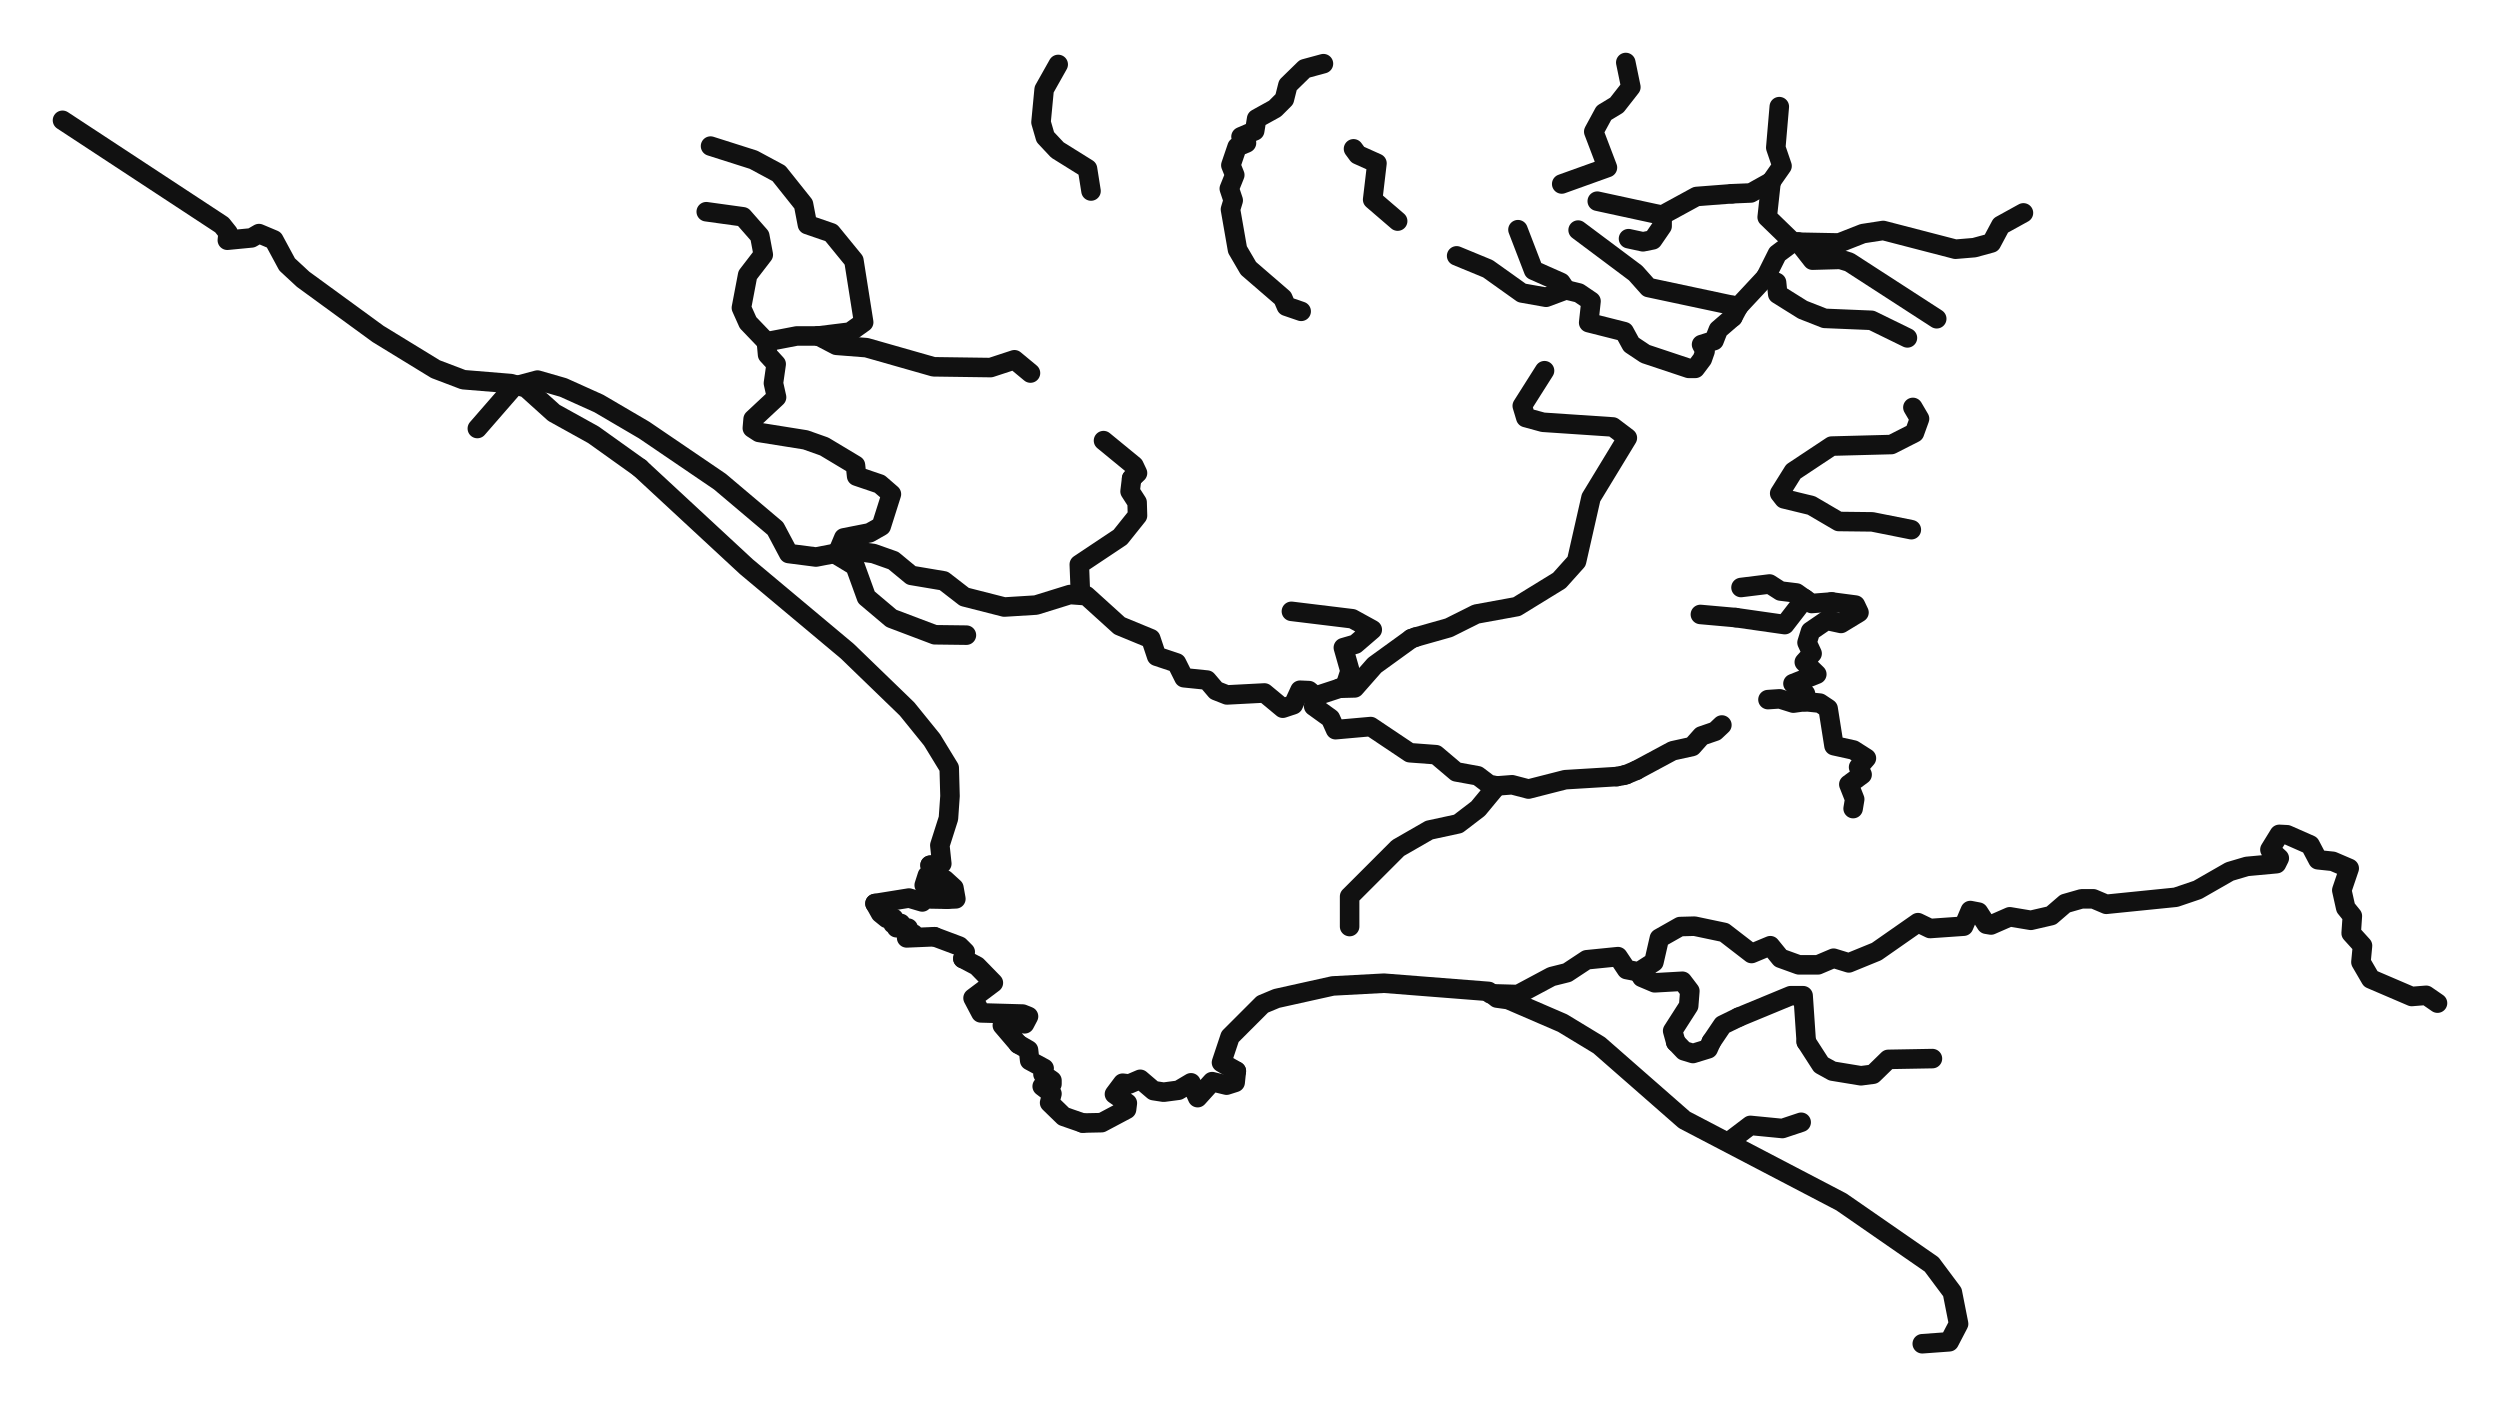
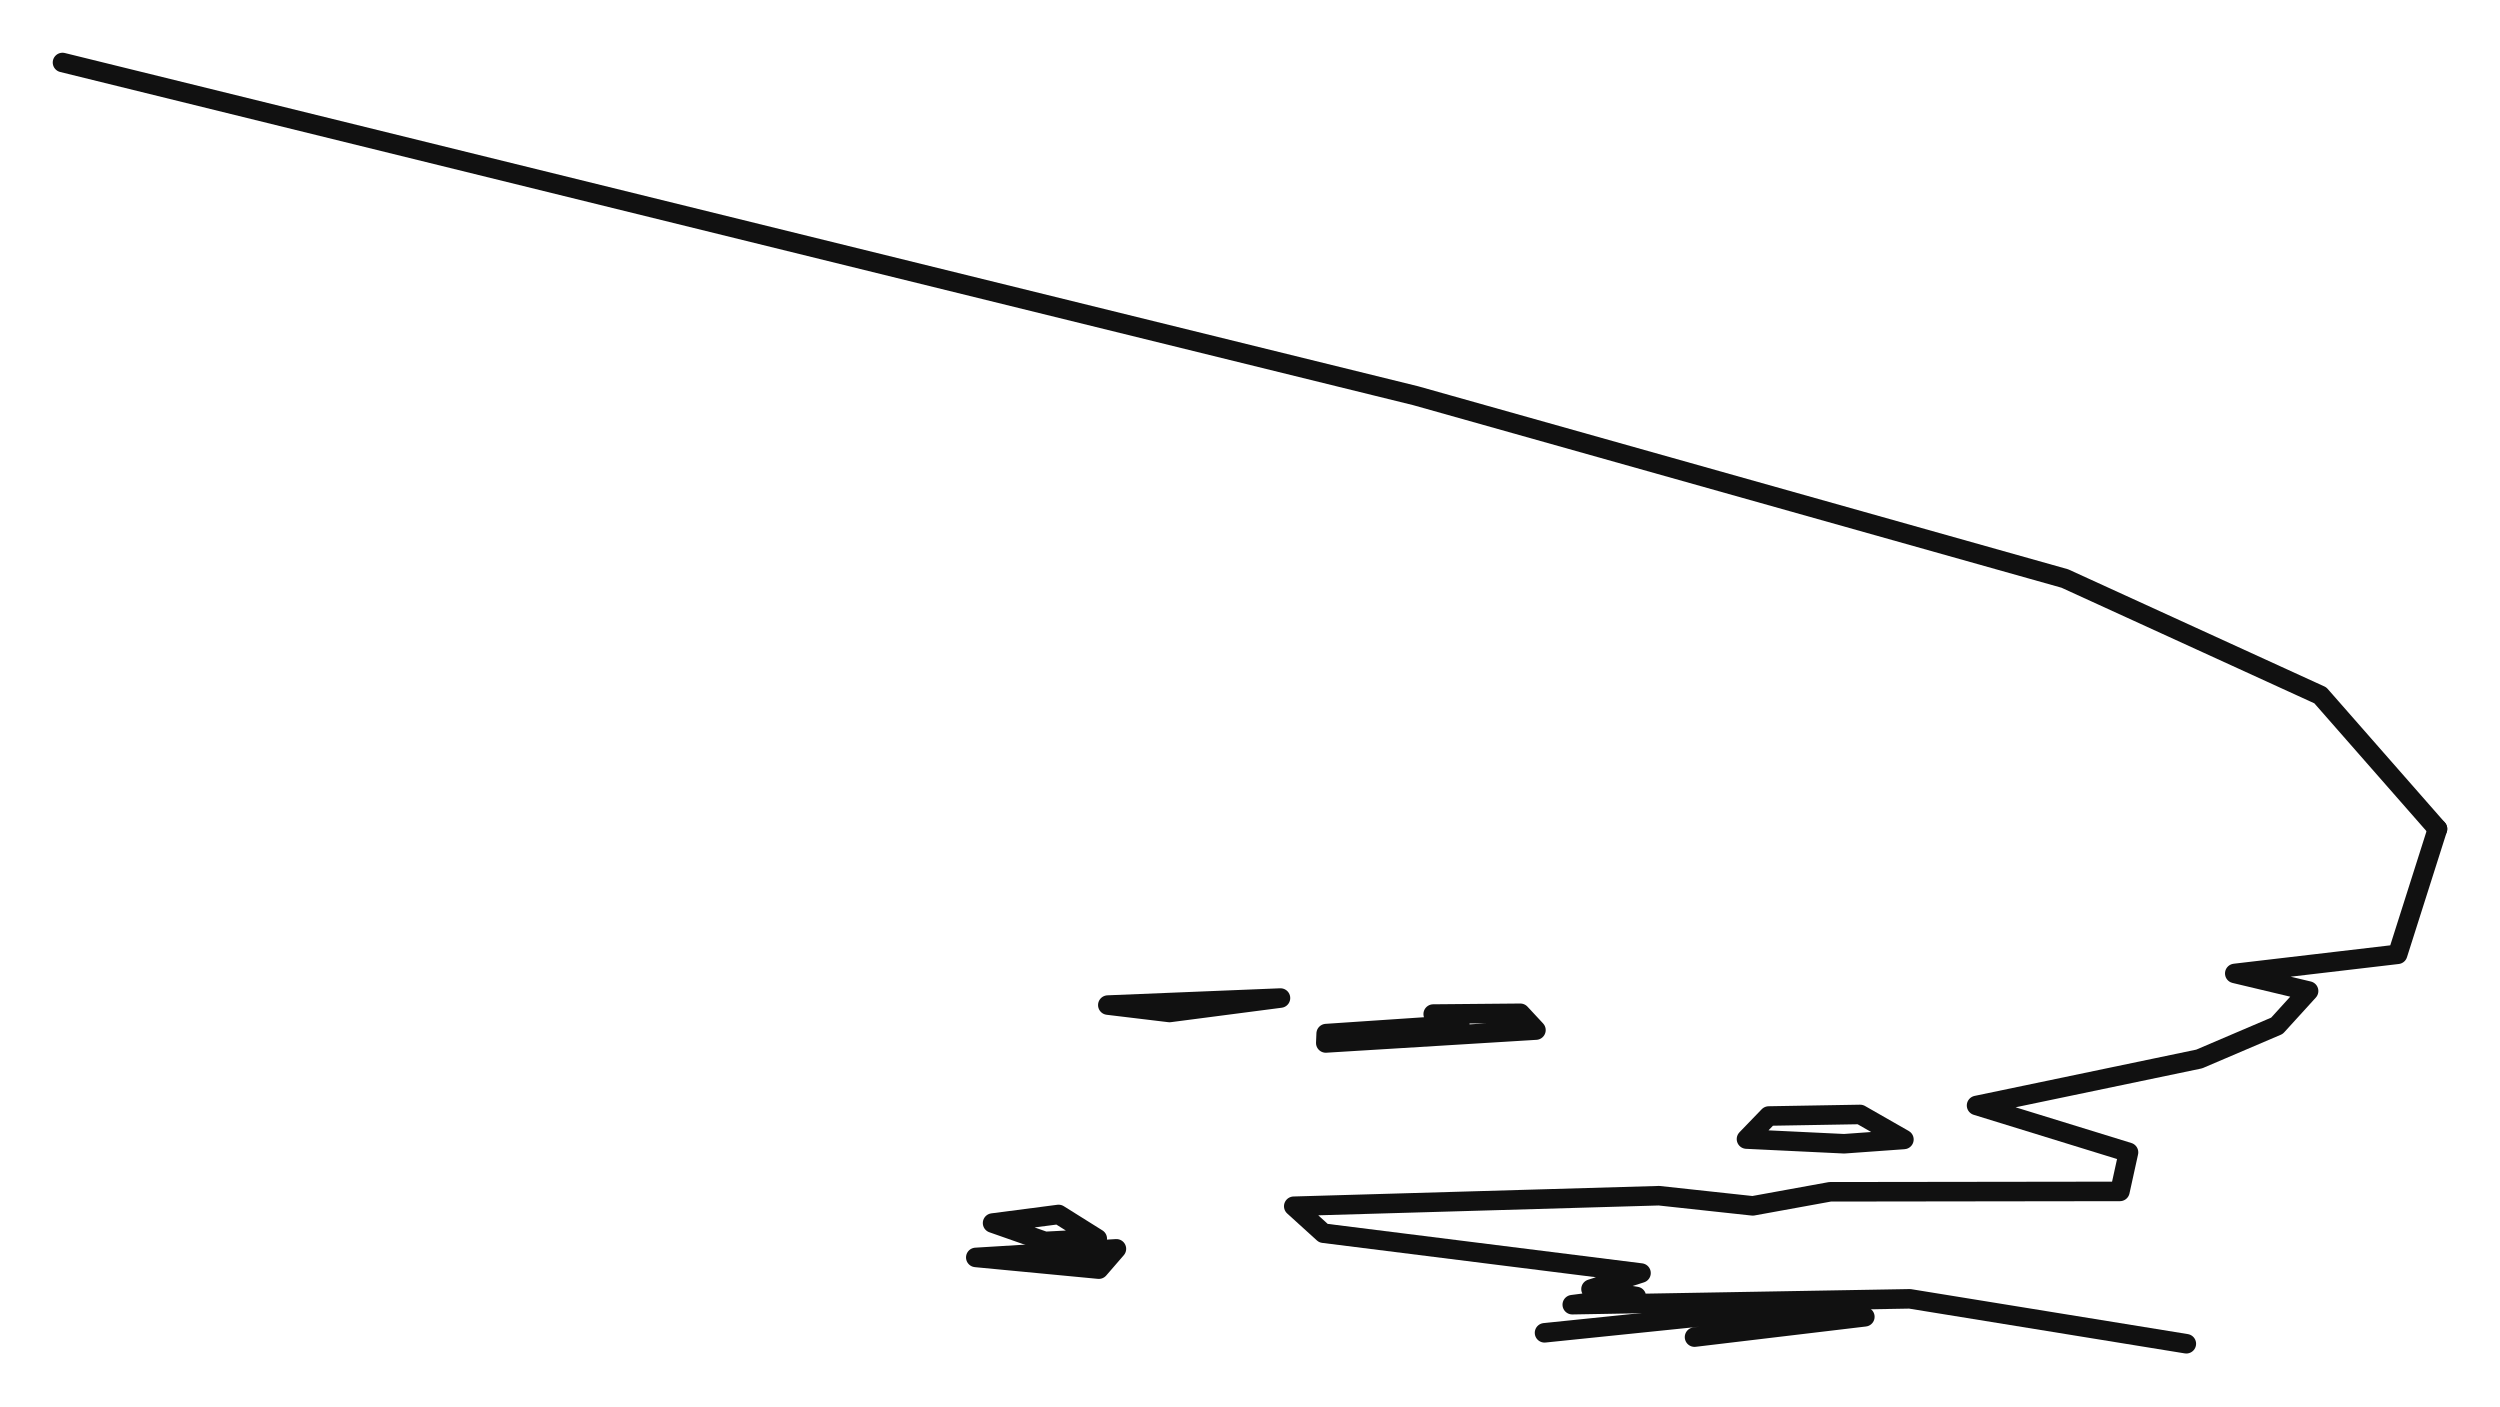
<svg xmlns="http://www.w3.org/2000/svg" viewBox="0 0 640 360" preserveAspectRatio="xMinYMin meet" fill="none" stroke="#111" stroke-linecap="round" stroke-linejoin="round">
-   <path d="M 438.1 266.7 L 437.3 268.5 L 433.4 269.7 L 431.1 269 L 429 266.8" stroke-width="5" />
-   <path d="M 461.1 287.3 L 456.3 288.9 L 448.1 288.1 L 442.7 292.2" stroke-width="5" />
-   <path d="M 494.7 271 L 483.4 271.2 L 479.5 275 L 476.4 275.4 L 469.1 274.2 L 466.2 272.6 L 462.4 266.7" stroke-width="5" />
-   <path d="M 624 256.8 L 621.1 254.8 L 617.4 255.1 L 606.9 250.6 L 604.4 246.3 L 604.8 242.1 L 601.9 238.9 L 602.2 234.5 L 600.5 232.4 L 599.5 227.9 L 601.4 222.3 L 597.2 220.5 L 593.4 220.1 L 591.4 216.3 L 585.5 213.7 L 583.5 213.6 L 581.1 217.5 L 583.5 219.7 L 582.8 221.1 L 575.2 221.8 L 570.8 223.1 L 562.6 227.8 L 557 229.7 L 539.2 231.5 L 535.9 230.1 L 532.9 230.1 L 528.7 231.3 L 525.1 234.4 L 519.9 235.6 L 514.5 234.7 L 509.7 236.8 L 508.5 236.6 L 506.5 233.5 L 504.4 233.1 L 502.7 237.1 L 494.1 237.7 L 491 236.2 L 480.4 243.6 L 473.3 246.5 L 469.4 245.3 L 465.4 247 L 460.5 247 L 455.8 245.3 L 453.2 242.1 L 448.4 244.1 L 441.4 238.7 L 433.8 237.1 L 430.1 237.2 L 424.8 240.2 L 423.4 246.3 L 419.5 248.8 L 416.4 248.2 L 414.2 244.9 L 406.2 245.7 L 401.2 249 L 397.2 250 L 388.6 254.6 L 381.5 254.4" stroke-width="5" />
-   <path d="M 395.4 94.9 L 389.7 103.9 L 390.6 106.9 L 395 108.1 L 412.9 109.3 L 416.6 112.1 L 407.3 127.4 L 403.6 143.7 L 399.2 148.6 L 388.3 155.3 L 377.9 157.2 L 370.9 160.7 L 362.4 163.1" stroke-width="5" />
-   <path d="M 333.1 79.7 L 329.3 78.4 L 328.4 76.3 L 319.6 68.7 L 316.8 63.9 L 315 53.6 L 315.7 51.3 L 314.7 48.3 L 316.1 44.8 L 315.1 42.3 L 316.7 37.6 L 319.1 36.6 L 317.7 35 L 321.2 33.5 L 321.7 30.4 L 326.4 27.8 L 328.8 25.4 L 329.7 21.8 L 334 17.6 L 338.8 16.3" stroke-width="5" />
-   <path d="M 408.9 51.5 L 425.5 55.1" stroke-width="5" />
-   <path d="M 462.4 266.7 L 461.6 254.9 L 458.4 254.9 L 445.1 260.4" stroke-width="5" />
-   <path d="M 445.7 150.4 L 453 149.5 L 455.8 151.3 L 459.9 151.8 L 462 153.3" stroke-width="5" />
-   <path d="M 388.6 58.8 L 392.6 69.2 L 399.6 72.3 L 400.9 74.2" stroke-width="5" />
-   <path d="M 444.3 158.1 L 456.9 159.9 L 462 153.3" stroke-width="5" />
-   <path d="M 459 62 L 452.4 55.6 L 453.4 46.5" stroke-width="5" />
-   <path d="M 453.4 46.5 L 456.2 42.5 L 454.6 37.8 L 455.5 27.3" stroke-width="5" />
-   <path d="M 429 266.8 L 428.2 263.9 L 432.3 257.5 L 432.6 253.7 L 430.7 251.2 L 423.6 251.6 L 420.3 250.2 L 419.5 248.8" stroke-width="5" />
-   <path d="M 357.8 56.6 L 351.4 51.1 L 352.5 41.8 L 347.6 39.6 L 346.5 38.1" stroke-width="5" />
-   <path d="M 488.3 86.5 L 479.1 82 L 467.1 81.5 L 461.5 79.3 L 455.1 75.3 L 454.8 72.3 L 452 71" stroke-width="5" />
-   <path d="M 495.8 81.6 L 473.4 67.1 L 471.1 66.4 L 464 66.6 L 460.4 62" stroke-width="5" />
-   <path d="M 372.9 65.5 L 380.9 68.8 L 389.6 75 L 395.8 76.1 L 400.9 74.2" stroke-width="5" />
-   <path d="M 399.8 47.1 L 411.5 42.9 L 408 33.7 L 410.6 28.9 L 413.9 26.9 L 417.5 22.3 L 416.2 16" stroke-width="5" />
-   <path d="M 404 58.9 L 418.7 69.9 L 422 73.6 L 443.6 78.2" stroke-width="5" />
-   <path d="M 474.4 207 L 474.8 204.6 L 473.3 200.8 L 476.7 198.3 L 475.8 196.4 L 477.8 194.1 L 474.5 192 L 469.5 190.9 L 468 181.4 L 465.9 180 L 462 179.6" stroke-width="5" />
-   <path d="M 279.3 48.9 L 278.4 43.2 L 270.7 38.4 L 267.6 35.1 L 266.5 31.3 L 267.3 22.9 L 270.9 16.5" stroke-width="5" />
-   <path d="M 518 54.5 L 512.2 57.7 L 509.8 62.2 L 505.4 63.4 L 500.6 63.8 L 482.1 59 L 476.9 59.8 L 470.8 62.2 L 460.4 62" stroke-width="5" />
-   <path d="M 443.6 81.2 L 445.1 78.4" stroke-width="5" />
-   <path d="M 460.4 62 L 459 62" stroke-width="5" />
-   <path d="M 443.6 78.2 L 445.1 78.4" stroke-width="5" />
-   <path d="M 435.3 157.3 L 444.3 158.1" stroke-width="5" />
-   <path d="M 400.9 74.2 L 404.2 75 L 407.3 77.1 L 406.7 82.6 L 415.8 84.9 L 417.6 88.2 L 421.2 90.6 L 432.3 94.3 L 434 94.3 L 435.8 91.9 L 436.5 89.9 L 435.6 88.2 L 438.8 87.2 L 439.9 84.4 L 443.6 81.2" stroke-width="5" />
-   <path d="M 489.7 104.3 L 491.4 107.2 L 490.1 110.8 L 484.2 113.8 L 468.9 114.2 L 459.1 120.7 L 455.6 126.3 L 456.7 127.7 L 463.7 129.4 L 470.7 133.5 L 479.3 133.6 L 489.3 135.6" stroke-width="5" />
-   <path d="M 462 179.6 L 462.2 177.6 L 459 175 L 465.1 172.6 L 461.9 169.5 L 463.9 167.3 L 462.6 164.5 L 463.5 161.6 L 467.6 158.8 L 471.3 159.6 L 475.9 156.8 L 475 154.9 L 468.9 154.1" stroke-width="5" />
-   <path d="M 445.1 78.4 L 452 71" stroke-width="5" />
-   <path d="M 462 153.3 L 463.8 154.5 L 468.9 154.1" stroke-width="5" />
-   <path d="M 445.1 260.4 L 441 262.4 L 438.1 266.7" stroke-width="5" />
-   <path d="M 452.6 179.1 L 455.6 178.9 L 459.1 180 L 462 179.6" stroke-width="5" />
-   <path d="M 416.9 61.1 L 420.6 61.9 L 423.1 61.4 L 425.5 57.9 L 425.5 55.1" stroke-width="5" />
-   <path d="M 443.4 49.6 L 448.2 49.4 L 453.4 46.5" stroke-width="5" />
-   <path d="M 452 71 L 455 65 L 459 62" stroke-width="5" />
-   <path d="M 425.5 55.1 L 434.3 50.3 L 443.4 49.6" stroke-width="5" />
-   <path d="M 209.5 86 L 204 86 L 196.2 87.5" stroke-width="5" />
-   <path d="M 247.4 162.6 L 239.3 162.5 L 228.2 158.3 L 221.8 152.9 L 218.9 144.9 L 214.1 142" stroke-width="5" />
-   <path d="M 180.8 54.2 L 190.2 55.5 L 194.5 60.4 L 195.4 65.2 L 191.4 70.4 L 189.8 78.8 L 191.5 82.6 L 196.2 87.5" stroke-width="5" />
-   <path d="M 282.5 112.8 L 290.3 119.2 L 291.2 121.1 L 290.4 121.8" stroke-width="5" />
-   <path d="M 330.6 156.5 L 346.2 158.4 L 351.3 161.2 L 347 164.9 L 343.9 165.8 L 345.6 171.8 L 344.4 175.5 L 342.9 176.2" stroke-width="5" />
-   <path d="M 345.5 237.2 L 345.5 229.5 L 357.9 217.1 L 365.9 212.5 L 373.3 210.9 L 378.4 207 L 383.2 201.2" stroke-width="5" />
-   <path d="M 263.8 95.5 L 259.7 92.1 L 253.6 94.1 L 239 93.9 L 221.8 89 L 214.1 88.4 L 209.5 86" stroke-width="5" />
-   <path d="M 440.8 185.6 L 439.1 187.2 L 435.6 188.4 L 433.2 191.1 L 428.2 192.2 L 418.9 197.2" stroke-width="5" />
-   <path d="M 383.2 201.2 L 381.2 200.8 L 378.3 198.6 L 372.8 197.6 L 367.6 193.2 L 360.9 192.7 L 350.9 186 L 341.9 186.8 L 340.6 183.9 L 336.3 180.8 L 336.8 178.2" stroke-width="5" />
-   <path d="M 181.9 37.4 L 192.9 40.9 L 199.4 44.4 L 205.7 52.3 L 206.7 57.5 L 212.8 59.6 L 218.6 66.7 L 221.1 82.5 L 217.6 85 L 209.5 86" stroke-width="5" />
-   <path d="M 196.2 87.5 L 196.5 90.8 L 198.7 93.2 L 198 98.1 L 198.8 101.7 L 192.8 107.3 L 192.6 109.6 L 194.3 110.7 L 206.2 112.6 L 211 114.3 L 219 119.1 L 219.3 121.9 L 225.2 123.9 L 228.2 126.5 L 225.6 134.7 L 222.6 136.4 L 216 137.7 L 214.2 142" stroke-width="5" />
-   <path d="M 16 30.8 L 56.8 57.6 L 58.4 59.6 L 58.2 61.5 L 64.4 60.9 L 66.3 59.8 L 70.1 61.4 L 73.5 67.7 L 77.6 71.5 L 96.8 85.5 L 111.5 94.5 L 118.6 97.2 L 130.8 98.2 L 134.7 99.3 L 141.8 105.7 L 151.9 111.3 L 163.8 119.8" stroke-width="5" />
-   <path d="M 240.3 225.5 L 239.9 225 L 241.9 225.2 L 244.2 227.3 L 244.7 230.1 L 242.4 230.2" stroke-width="5" />
-   <path d="M 239.2 239.8 L 245.6 242.2 L 247.1 243.7 L 246.5 245.4" stroke-width="5" />
-   <path d="M 289.7 122.5 L 289.3 125.8 L 291.1 128.6 L 291.2 132 L 286.8 137.5 L 276.3 144.5 L 276.6 152.2" stroke-width="5" />
-   <path d="M 290.4 121.8 L 289.7 122.5" stroke-width="5" />
-   <path d="M 362.4 163.1 L 361.3 163.5" stroke-width="5" />
-   <path d="M 361.3 163.5 L 351.9 170.3 L 346.8 176.1 L 342.9 176.2 L 336.8 178.2 L 335.1 176.8 L 332.8 176.7 L 331.1 180.4 L 328.4 181.3 L 323.7 177.4 L 314.1 177.9 L 311.3 176.8 L 309 174.1 L 303.1 173.5 L 301.2 169.7 L 296.1 168 L 294.6 163.5 L 286.6 160.2 L 278.1 152.5 L 273.9 152.2 L 265.2 154.9 L 257.1 155.4 L 246.9 152.8 L 241.6 148.7 L 233.3 147.3 L 228.7 143.5 L 223.6 141.7 L 217.7 140.9 L 208.9 142.6 L 201.9 141.7 L 198.5 135.3 L 184.3 123.3 L 164.9 110.1 L 153.3 103.3 L 144.2 99.2 L 137.6 97.3 L 131.6 98.9 L 122.2 109.7" stroke-width="5" />
-   <path d="M 163.8 119.8 L 191.1 145.1 L 216.9 166.7 L 232.2 181.5 L 238.6 189.4 L 243 196.6 L 243.2 203.8 L 242.8 209.5 L 240.6 216.4 L 241.1 221.1 L 238.1 221.5" stroke-width="5" />
-   <path d="M 242.4 230.2 L 236.9 230.1 L 236.1 230.9 L 232.7 229.9 L 224 231.3" stroke-width="5" />
-   <path d="M 238.1 221.5 L 239.1 223.4 L 237.4 224.1 L 236.6 226.6 L 240.5 227.2 L 240.3 225.5" stroke-width="5" />
-   <path d="M 224 231.3 L 225.4 233.8 L 227 235.1 L 228.8 235.1 L 228.6 236.5 L 229.5 237 L 230.6 236.4 L 229.5 237.5 L 232.5 237.6 L 231.7 238.7 L 233.9 239.1 L 232.1 240.1 L 239.2 239.8" stroke-width="5" />
-   <path d="M 246.5 245.4 L 250.1 247.3 L 254.3 251.6 L 249.1 255.5 L 251.1 259.3 L 261.8 259.6 L 263.3 260.2 L 262.3 262.1 L 259.3 261.2 L 256.6 262.5 L 260.7 267.3" stroke-width="5" />
-   <path d="M 260.7 267.3 L 263.3 268.8 L 263.6 271.5 L 267.3 273.5 L 267 275 L 269.3 276.6 L 269.3 277.5 L 266.8 278.1 L 269.3 280 L 268.7 282.3 L 272.3 285.8 L 277.2 287.5" stroke-width="5" />
-   <path d="M 316.5 274.2 L 312.7 272 L 314.9 265.4 L 323.2 257.1 L 326.8 255.6 L 341.2 252.4 L 354.3 251.7 L 381.1 253.8 L 383.2 255.5 L 386.1 255.9 L 400 261.9 L 409.4 267.6 L 431.2 286.7 L 471.4 307.7 L 494.5 323.7 L 499.8 330.8 L 501.4 338.9 L 499 343.5 L 492.1 344" stroke-width="5" />
-   <path d="M 277.2 287.5 L 282 287.4 L 288.4 284 L 288.6 282.4 L 285.3 280.1 L 287.4 277.3 L 289.1 277.5 L 291.9 276.3 L 295.3 279.2 L 297.9 279.6 L 301.7 279.1 L 304.9 277.2 L 306.6 281 L 310.3 276.9 L 314 277.8 L 316.2 277.1 L 316.5 274.2" stroke-width="5" />
-   <path d="M 413.9 198.8 L 400.7 199.6 L 391.3 202 L 387.1 200.9 L 383.2 201.2" stroke-width="5" />
-   <path d="M 418.9 197.2 L 416.3 198.3" stroke-width="5" />
-   <path d="M 415.5 198.5 L 413.9 198.8" stroke-width="5" />
-   <path d="M 416.3 198.3 L 415.5 198.5" stroke-width="5" />
+   <path d="M 559.7 344 L 488.9 332.5 L 402.5 334 L 418.9 331.9 L 407.3 330 L 420.1 325.9 L 338.8 315.7 L 331.2 308.8 L 424.7 306.1 L 448.7 308.7 L 468.5 305.1 L 542.7 305 L 544.9 295 L 506 283 L 563 271.1 L 582.9 262.6 L 591 253.7 L 572.1 249.2 L 613.8 244.3 L 624 212.2" stroke-width="5" />
+   <path d="M 395.4 341.2 L 437.2 336.9 L 477.4 337.1 L 433.8 342.3" stroke-width="5" />
+   <path d="M 281.3 324.9 L 249.8 321.9 L 285.8 319.7 L 281.3 324.9" stroke-width="5" />
+   <path d="M 267.5 317.8 L 254.1 313.1 L 271 310.9 L 280.9 317.1 L 267.5 317.8" stroke-width="5" />
+   <path d="M 339.4 267 L 339.5 264.6 L 373.7 262.3 L 366.9 259.6 L 389.2 259.4 L 393.2 263.7 L 339.4 267" stroke-width="5" />
+   <path d="M 299.4 259.2 L 283.6 257.3 L 327.8 255.5 L 299.4 259.2" stroke-width="5" />
+   <path d="M 624 212.2 L 594 178 L 528.6 148.1 L 362.4 101.3 L 16 16" stroke-width="5" />
+   <path d="M 472.1 292.8 L 447.1 291.6 L 452.8 285.7 L 476.2 285.3 L 487.4 291.7 L 472.1 292.8" stroke-width="5" />
</svg>
